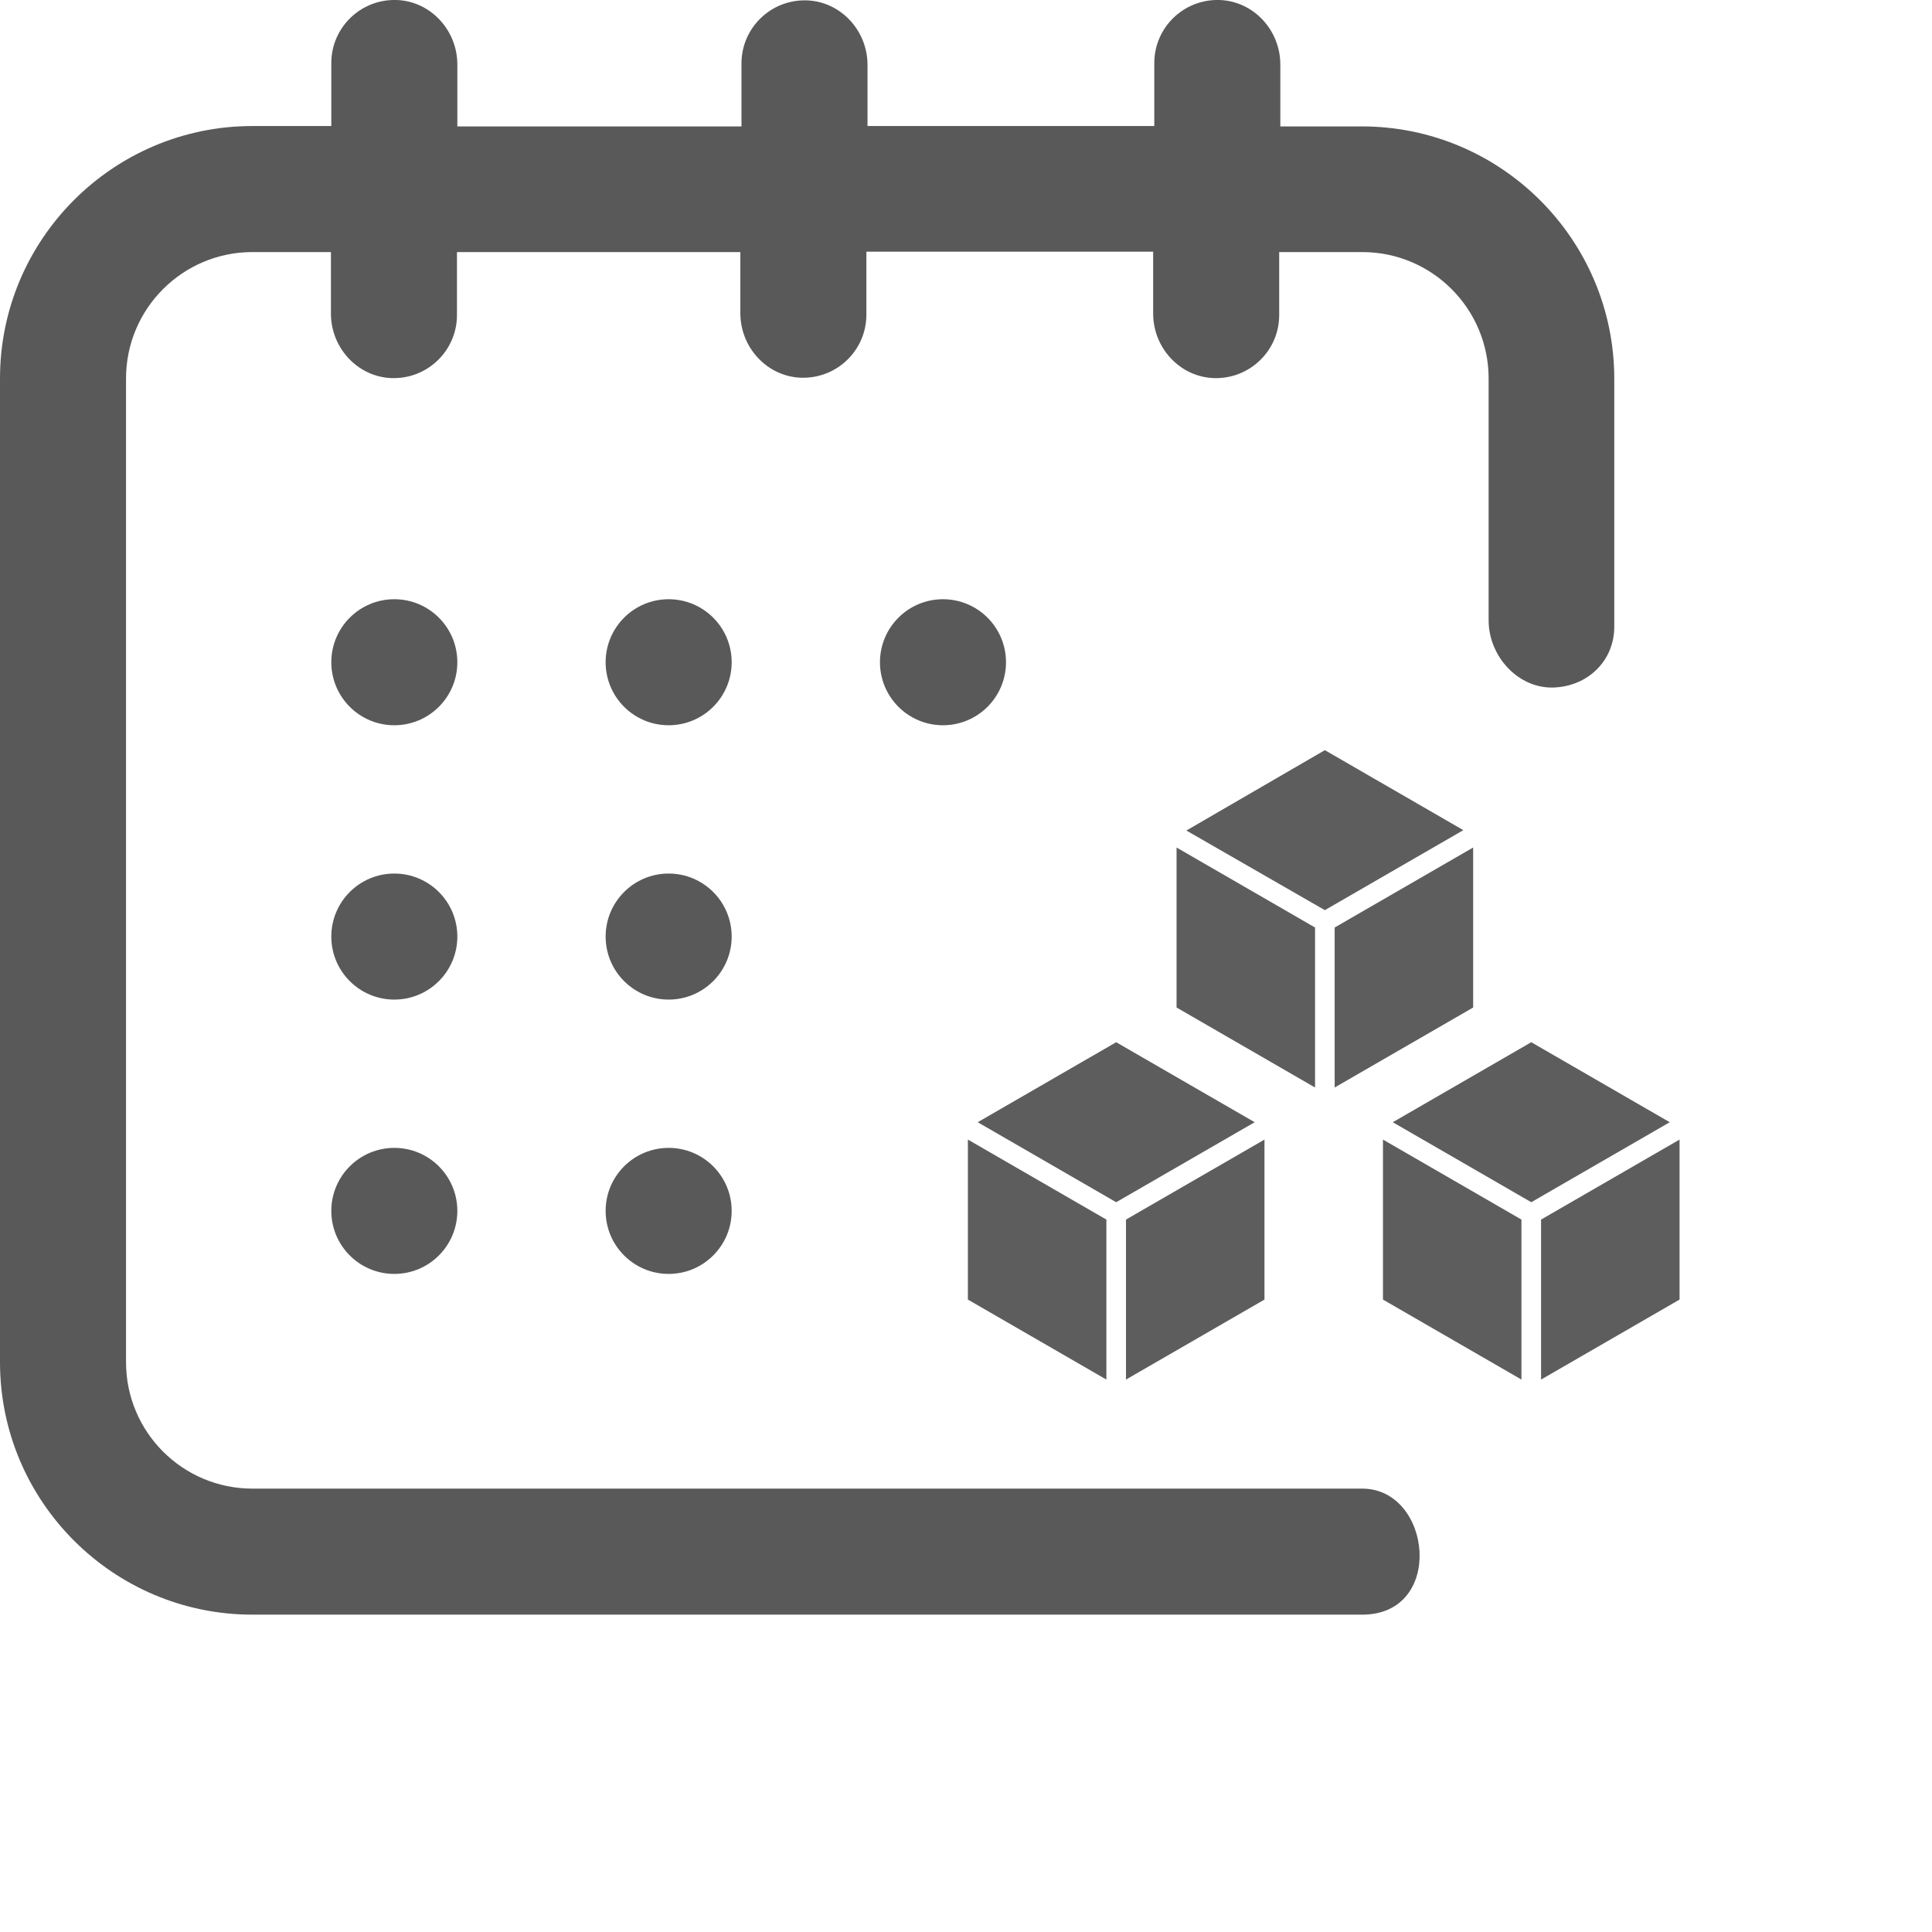
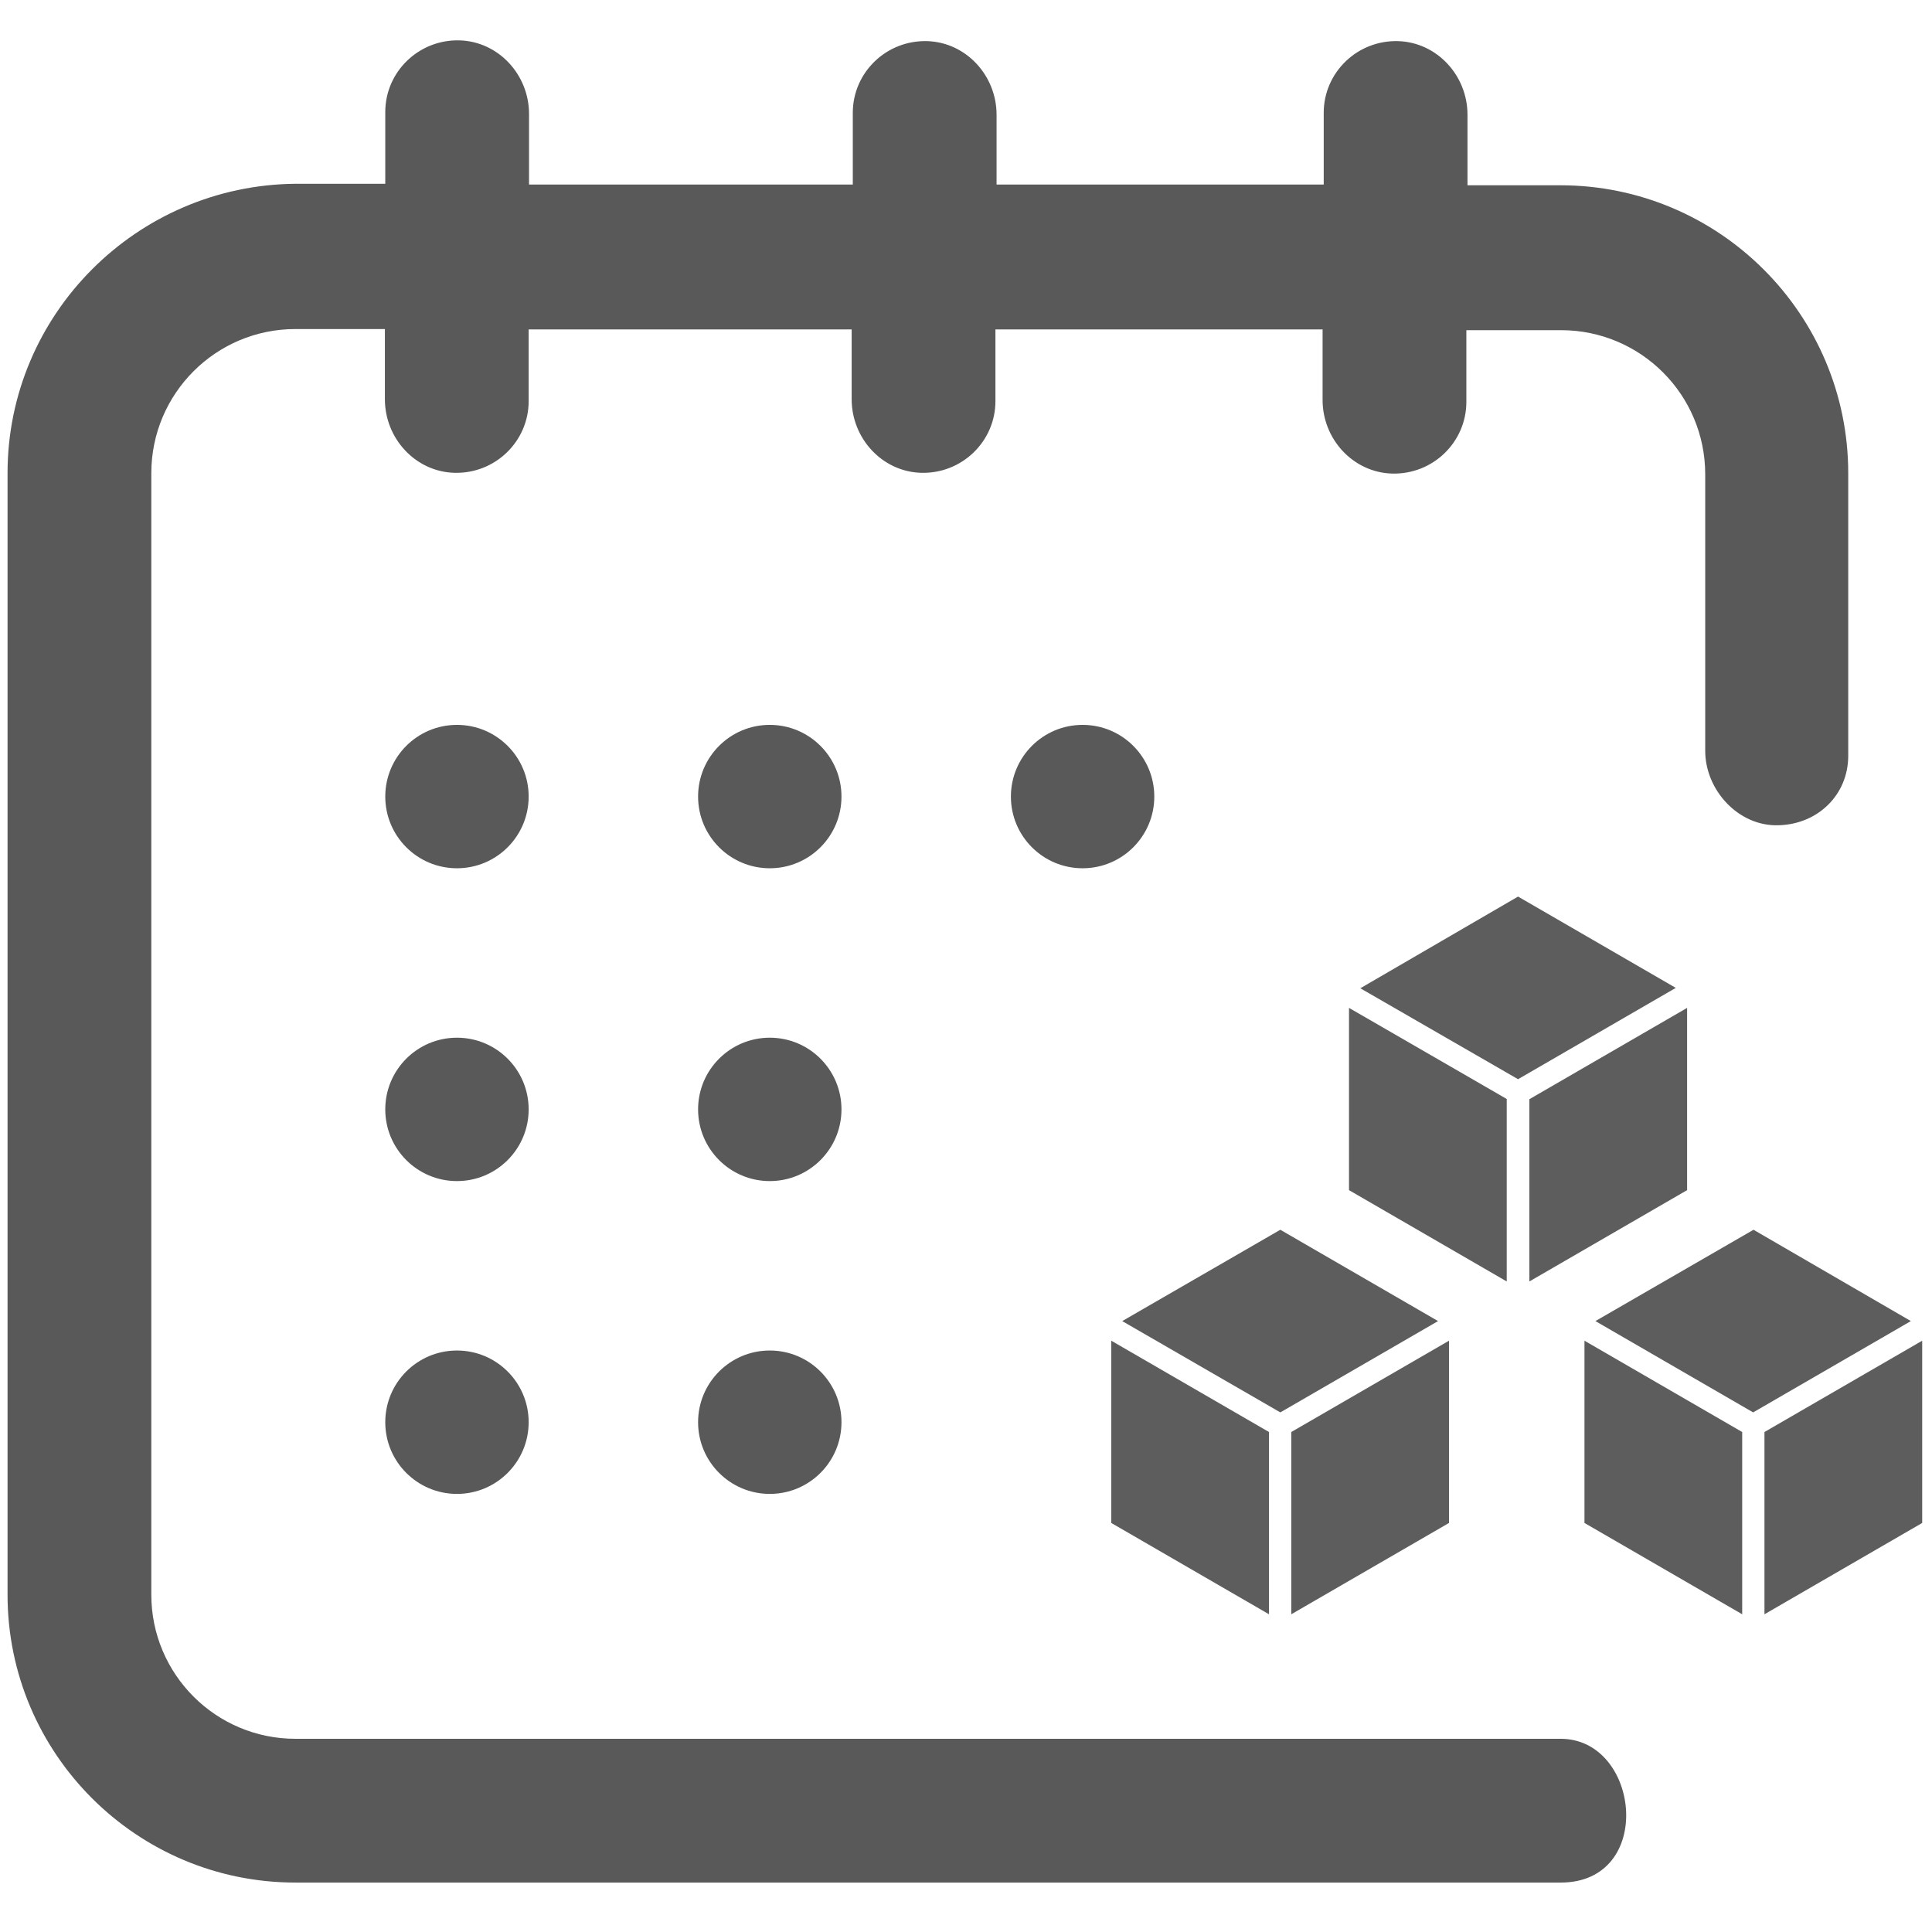
<svg xmlns="http://www.w3.org/2000/svg" version="1.1" id="Capa_1" x="0px" y="0px" viewBox="-41 164.9 512 512" style="enable-background:new -41 164.9 512 512;" xml:space="preserve">
  <style type="text/css">
	.st0{fill:#595959;}
	.st1{fill:#5D5D5D;}
</style>
  <g>
    <g>
      <g>
-         <path class="st0" d="M370.7,347.1c9.1-0.3,16.1-7.1,16.1-16.1v-65.7c0-36.9-30-66.9-66.9-66.9h-21.6c0,0,0,0,0,0V182     c0-9.1-7.1-16.8-16.1-17.1c-9.5-0.3-17.3,7.3-17.3,16.7v16.7c0,0,0,0,0,0h-76c0,0,0,0,0,0l0-16.2c0-9.1-7.1-16.8-16.1-17.1     c-9.5-0.3-17.3,7.3-17.3,16.7v16.7c0,0,0,0,0,0H80.2c0,0,0,0,0,0V182c0-9.1-7.1-16.8-16.1-17.1c-9.5-0.3-17.3,7.3-17.3,16.7v16.7     c0,0,0,0,0,0H25.9c-36.9,0-66.9,30-66.9,66.9v260.7c0,36.9,30,66.9,66.9,66.9H320c22,0,18.5-33.4,0-33.4H25.9     c-18.5,0-33.5-15-33.5-33.5V265.2c0-18.5,15-33.5,33.5-33.5h20.8c0,0,0,0,0,0V248c0,9.1,7.1,16.8,16.1,17.1     c9.5,0.3,17.3-7.3,17.3-16.7v-16.7c0,0,0,0,0,0h75.1c0,0,0,0,0,0l0,16.2c0,9.1,7.1,16.8,16.1,17.1c9.5,0.3,17.3-7.3,17.3-16.7     v-16.7c0,0,0,0,0,0h76c0,0,0,0,0,0V248c0,9.1,7.1,16.8,16.1,17.1c9.5,0.3,17.3-7.3,17.3-16.7v-16.7c0,0,0,0,0,0H320     c18.5,0,33.5,15,33.5,33.5v64.1C353.5,338.8,361.3,347.4,370.7,347.1z" />
+         <path class="st0" d="M430.4,383.6c10.4-0.3,18.4-8.1,18.4-18.4v-74.9c0-42.1-34.2-76.3-76.3-76.3h-24.6l0,0v-18.7     c0-10.4-8.1-19.2-18.4-19.5c-10.8-0.3-19.7,8.3-19.7,19v19l0,0h-86.7l0,0v-18.5c0-10.4-8.1-19.2-18.4-19.5     c-10.8-0.3-19.7,8.3-19.7,19v19l0,0H99.2l0,0v-18.7c0-10.4-8.1-19.2-18.4-19.5c-10.8-0.3-19.7,8.3-19.7,19v19l0,0H37.3     C-4.8,214-39,248.2-39,290.3v297.2c0,42.1,34.2,76.3,76.3,76.3h335.3c25.1,0,21.1-38.1,0-38.1H37.3c-21.1,0-38.2-17.1-38.2-38.2     V290.3c0-21.1,17.1-38.2,38.2-38.2H61l0,0v18.6c0,10.4,8.1,19.2,18.4,19.5c10.8,0.3,19.7-8.3,19.7-19v-19l0,0h85.6l0,0v18.5     c0,10.4,8.1,19.2,18.4,19.5c10.8,0.3,19.7-8.3,19.7-19v-19l0,0h86.7l0,0v18.7c0,10.4,8.1,19.2,18.4,19.5     c10.8,0.3,19.7-8.3,19.7-19v-19l0,0h25.1c21.1,0,38.2,17.1,38.2,38.2v73.1C410.8,374.2,419.7,384,430.4,383.6z" />
        <g>
          <g>
-             <path class="st1" d="M310.1,406.1l36.7-21.2l-36.7-21.2L273.4,385L310.1,406.1z" />
-             <path class="st1" d="M307.5,410.7l-36.7-21.2v42.4l36.7,21.2V410.7z" />
-             <path class="st1" d="M312.7,410.7v42.4l36.7-21.2v-42.4L312.7,410.7z" />
+             <path class="st1" d="M361.3,450.9l41.8-24.2l-41.8-24.2l-41.8,24.3L361.3,450.9z" />
+             <path class="st1" d="M358.4,456.2L316.5,432v48.3l41.8,24.2V456.2z" />
+             <path class="st1" d="M364.3,456.2v48.3l41.8-24.2V432L364.3,456.2z" />
          </g>
        </g>
        <g>
          <g>
-             <path class="st1" d="M254.8,483.5l36.7-21.2l-36.7-21.2l-36.7,21.2L254.8,483.5z" />
-             <path class="st1" d="M252.2,488.1l-36.7-21.2v42.4l36.7,21.2V488.1z" />
-             <path class="st1" d="M257.4,488.1v42.4l36.7-21.2v-42.4L257.4,488.1z" />
+             <path class="st1" d="M298.3,539.2l41.8-24.2l-41.8-24.2L256.4,515L298.3,539.2z" />
+             <path class="st1" d="M295.3,544.4l-41.8-24.2v48.3l41.8,24.2V544.4z" />
+             <path class="st1" d="M301.2,544.4v48.3l41.8-24.2v-48.3L301.2,544.4z" />
          </g>
        </g>
        <g>
          <g>
-             <path class="st1" d="M368.2,445.1" />
+             <path class="st1" d="M427.6,495.4" />
          </g>
        </g>
-         <path class="st1" d="M364.8,441.1l-36.7,21.2l36.7,21.2l36.7-21.2L364.8,441.1" />
-         <path class="st1" d="M362.2,488.1l-36.7-21.2v42.4l36.7,21.2V488.1z" />
-         <path class="st1" d="M367.4,488.1v42.4l36.7-21.2v-42.4L367.4,488.1z" />
+         <path class="st1" d="M423.7,490.8L381.8,515l41.8,24.2l41.8-24.2L423.7,490.8" />
+         <path class="st1" d="M420.7,544.4l-41.8-24.2v48.3l41.8,24.2V544.4z" />
+         <path class="st1" d="M426.6,544.4v48.3l41.8-24.2v-48.3L426.6,544.4z" />
      </g>
    </g>
    <g>
      <g>
-         <circle class="st0" cx="63.5" cy="340.4" r="16.7" />
+         <circle class="st0" cx="80.1" cy="376" r="19" />
      </g>
    </g>
    <g>
      <g>
-         <circle class="st0" cx="208.9" cy="340.4" r="16.7" />
+         <circle class="st0" cx="245.9" cy="376" r="19" />
      </g>
    </g>
    <g>
      <g>
-         <circle class="st0" cx="63.5" cy="413.1" r="16.7" />
+         <circle class="st0" cx="80.1" cy="458.9" r="19" />
      </g>
    </g>
    <g>
      <g>
-         <circle class="st0" cx="63.5" cy="485.8" r="16.7" />
+         <circle class="st0" cx="80.1" cy="541.8" r="19" />
      </g>
    </g>
    <g>
      <g>
-         <circle class="st0" cx="136.2" cy="340.4" r="16.7" />
+         <circle class="st0" cx="163" cy="376" r="19" />
      </g>
    </g>
    <g>
      <g>
-         <circle class="st0" cx="136.2" cy="413.1" r="16.7" />
+         <circle class="st0" cx="163" cy="458.9" r="19" />
      </g>
    </g>
    <g>
      <g>
-         <circle class="st0" cx="136.2" cy="485.8" r="16.7" />
+         <circle class="st0" cx="163" cy="541.8" r="19" />
      </g>
-     </g>
-     <g>
-       <g>
- 		</g>
    </g>
  </g>
</svg>
